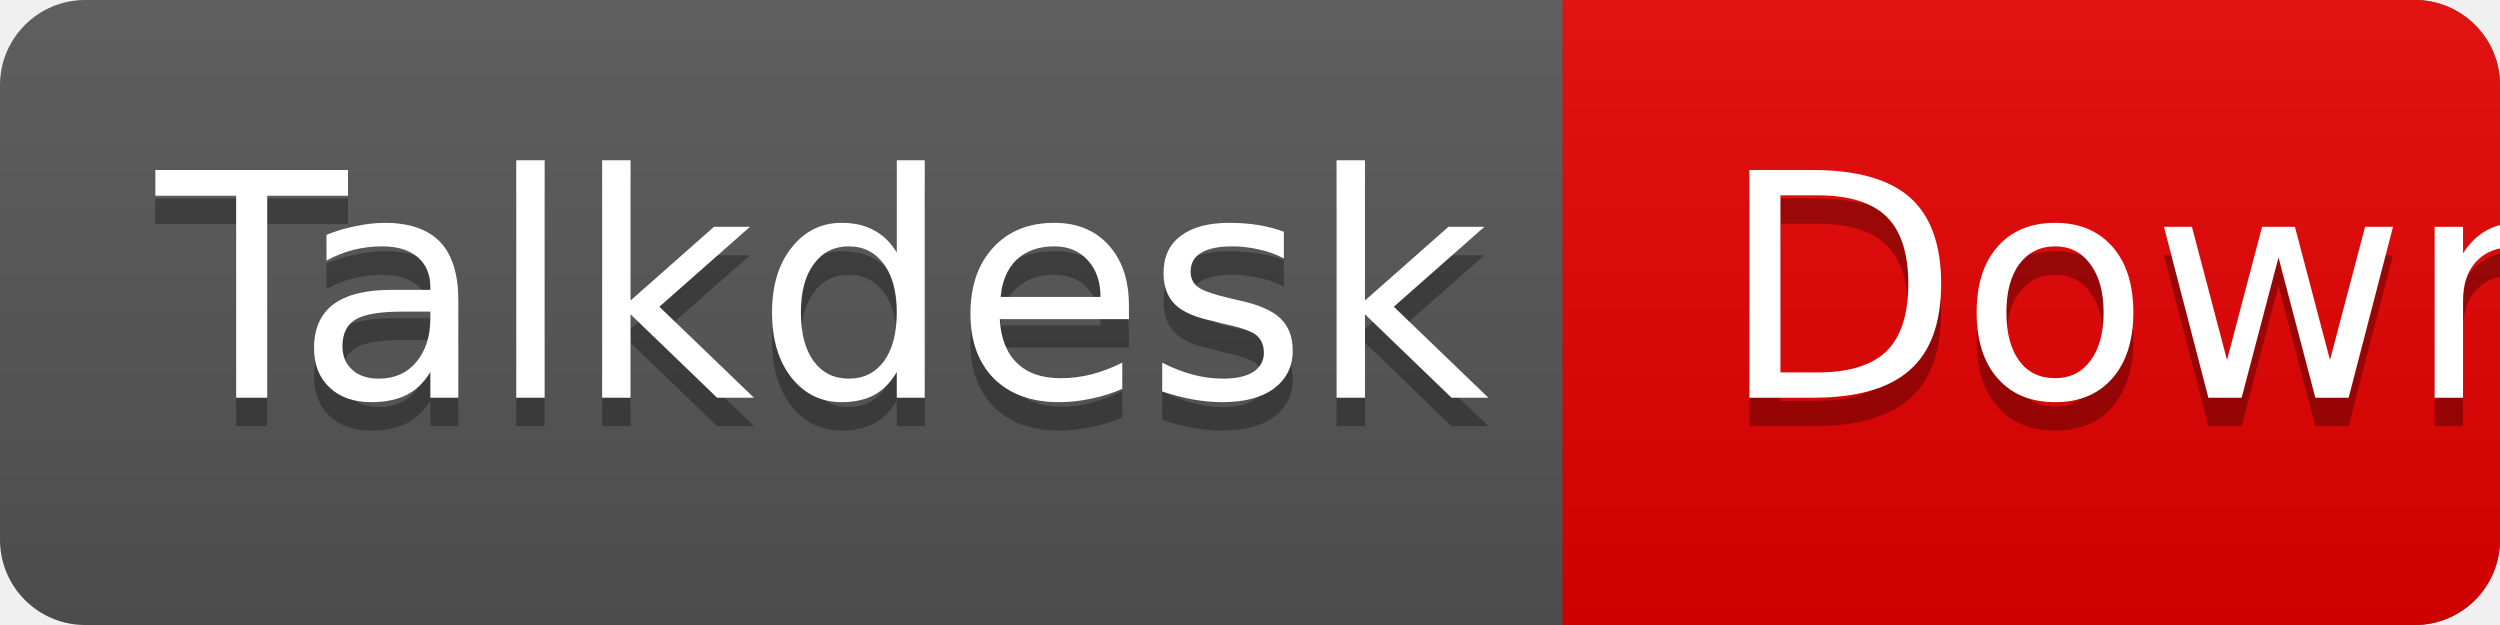
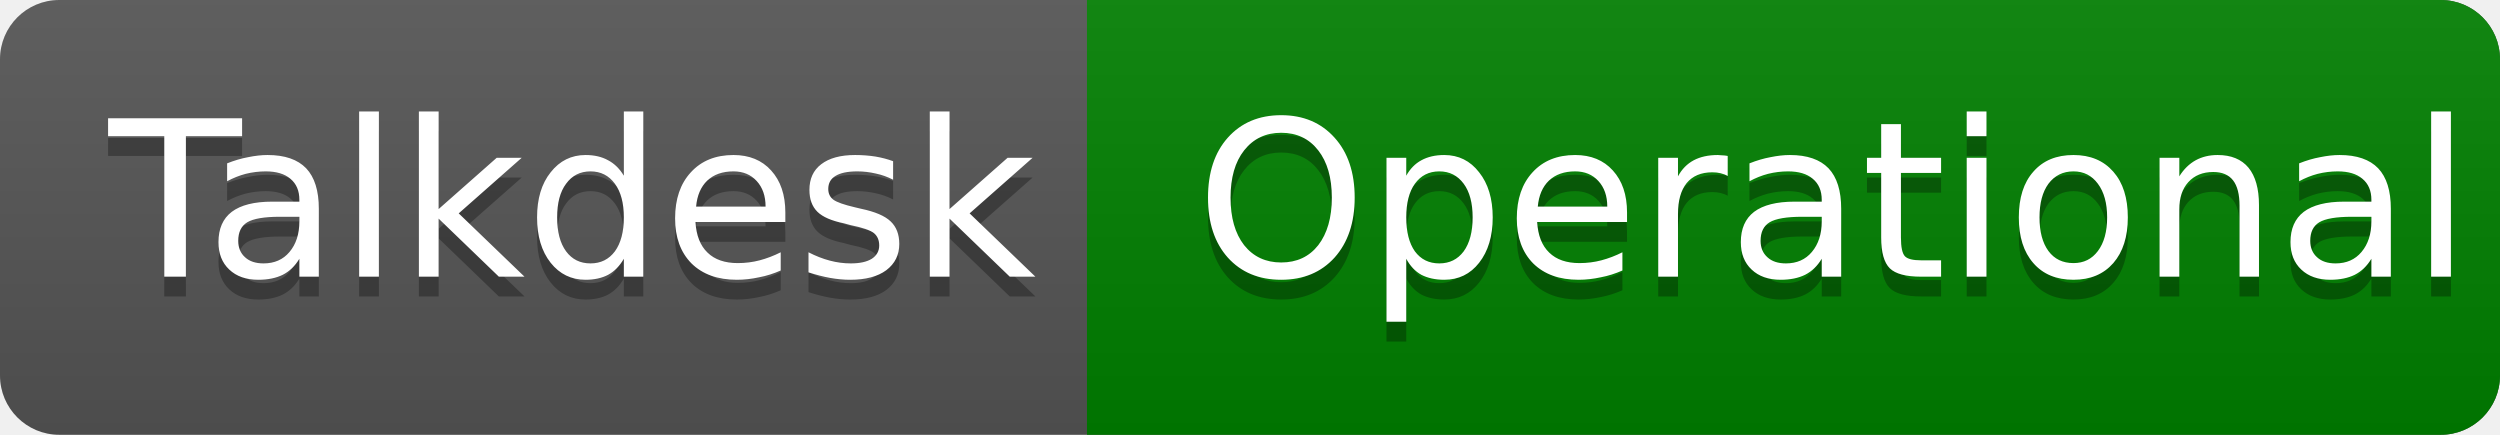
- <svg xmlns="http://www.w3.org/2000/svg" height="2em" width="16ex" font-family="DejaVu Sans,Verdana,Geneva,sans-serif" font-size="11">
+ <svg xmlns="http://www.w3.org/2000/svg" height="2em" width="23ex" font-family="DejaVu Sans,Verdana,Geneva,sans-serif" font-size="11">
  <linearGradient id="b" x2="0" y2="100%">
    <stop offset="0" stop-color="#bbb" stop-opacity=".1" />
    <stop offset="1" stop-opacity=".1" />
  </linearGradient>
  <clipPath id="a">
    <rect width="100%" height="100%" rx="3" fill="#fff" />
  </clipPath>
  <g clip-path="url(#a)" fill="#fff">
    <rect x="0" y="0" width="100%" height="100%" fill="#555" />
-     <rect x="10ex" y="0" height="100%" width="100%" fill="#e60000" />
+     <rect x="10ex" y="0" height="100%" width="100%" fill="green" />
    <rect x="0" y="0" width="100%" height="100%" fill="url(#b)" />
    <text x="1ex" y="15" fill="#010101" fill-opacity=".3">Talkdesk</text>
    <text x="1ex" y="14">Talkdesk</text>
-     <text x="11ex" y="15" fill="#010101" fill-opacity=".3">Down</text>
-     <text x="11ex" y="14">Down</text>
+     <text x="11ex" y="15" fill="#010101" fill-opacity=".3">Operational</text>
+     <text x="11ex" y="14">Operational</text>
  </g>
</svg>
